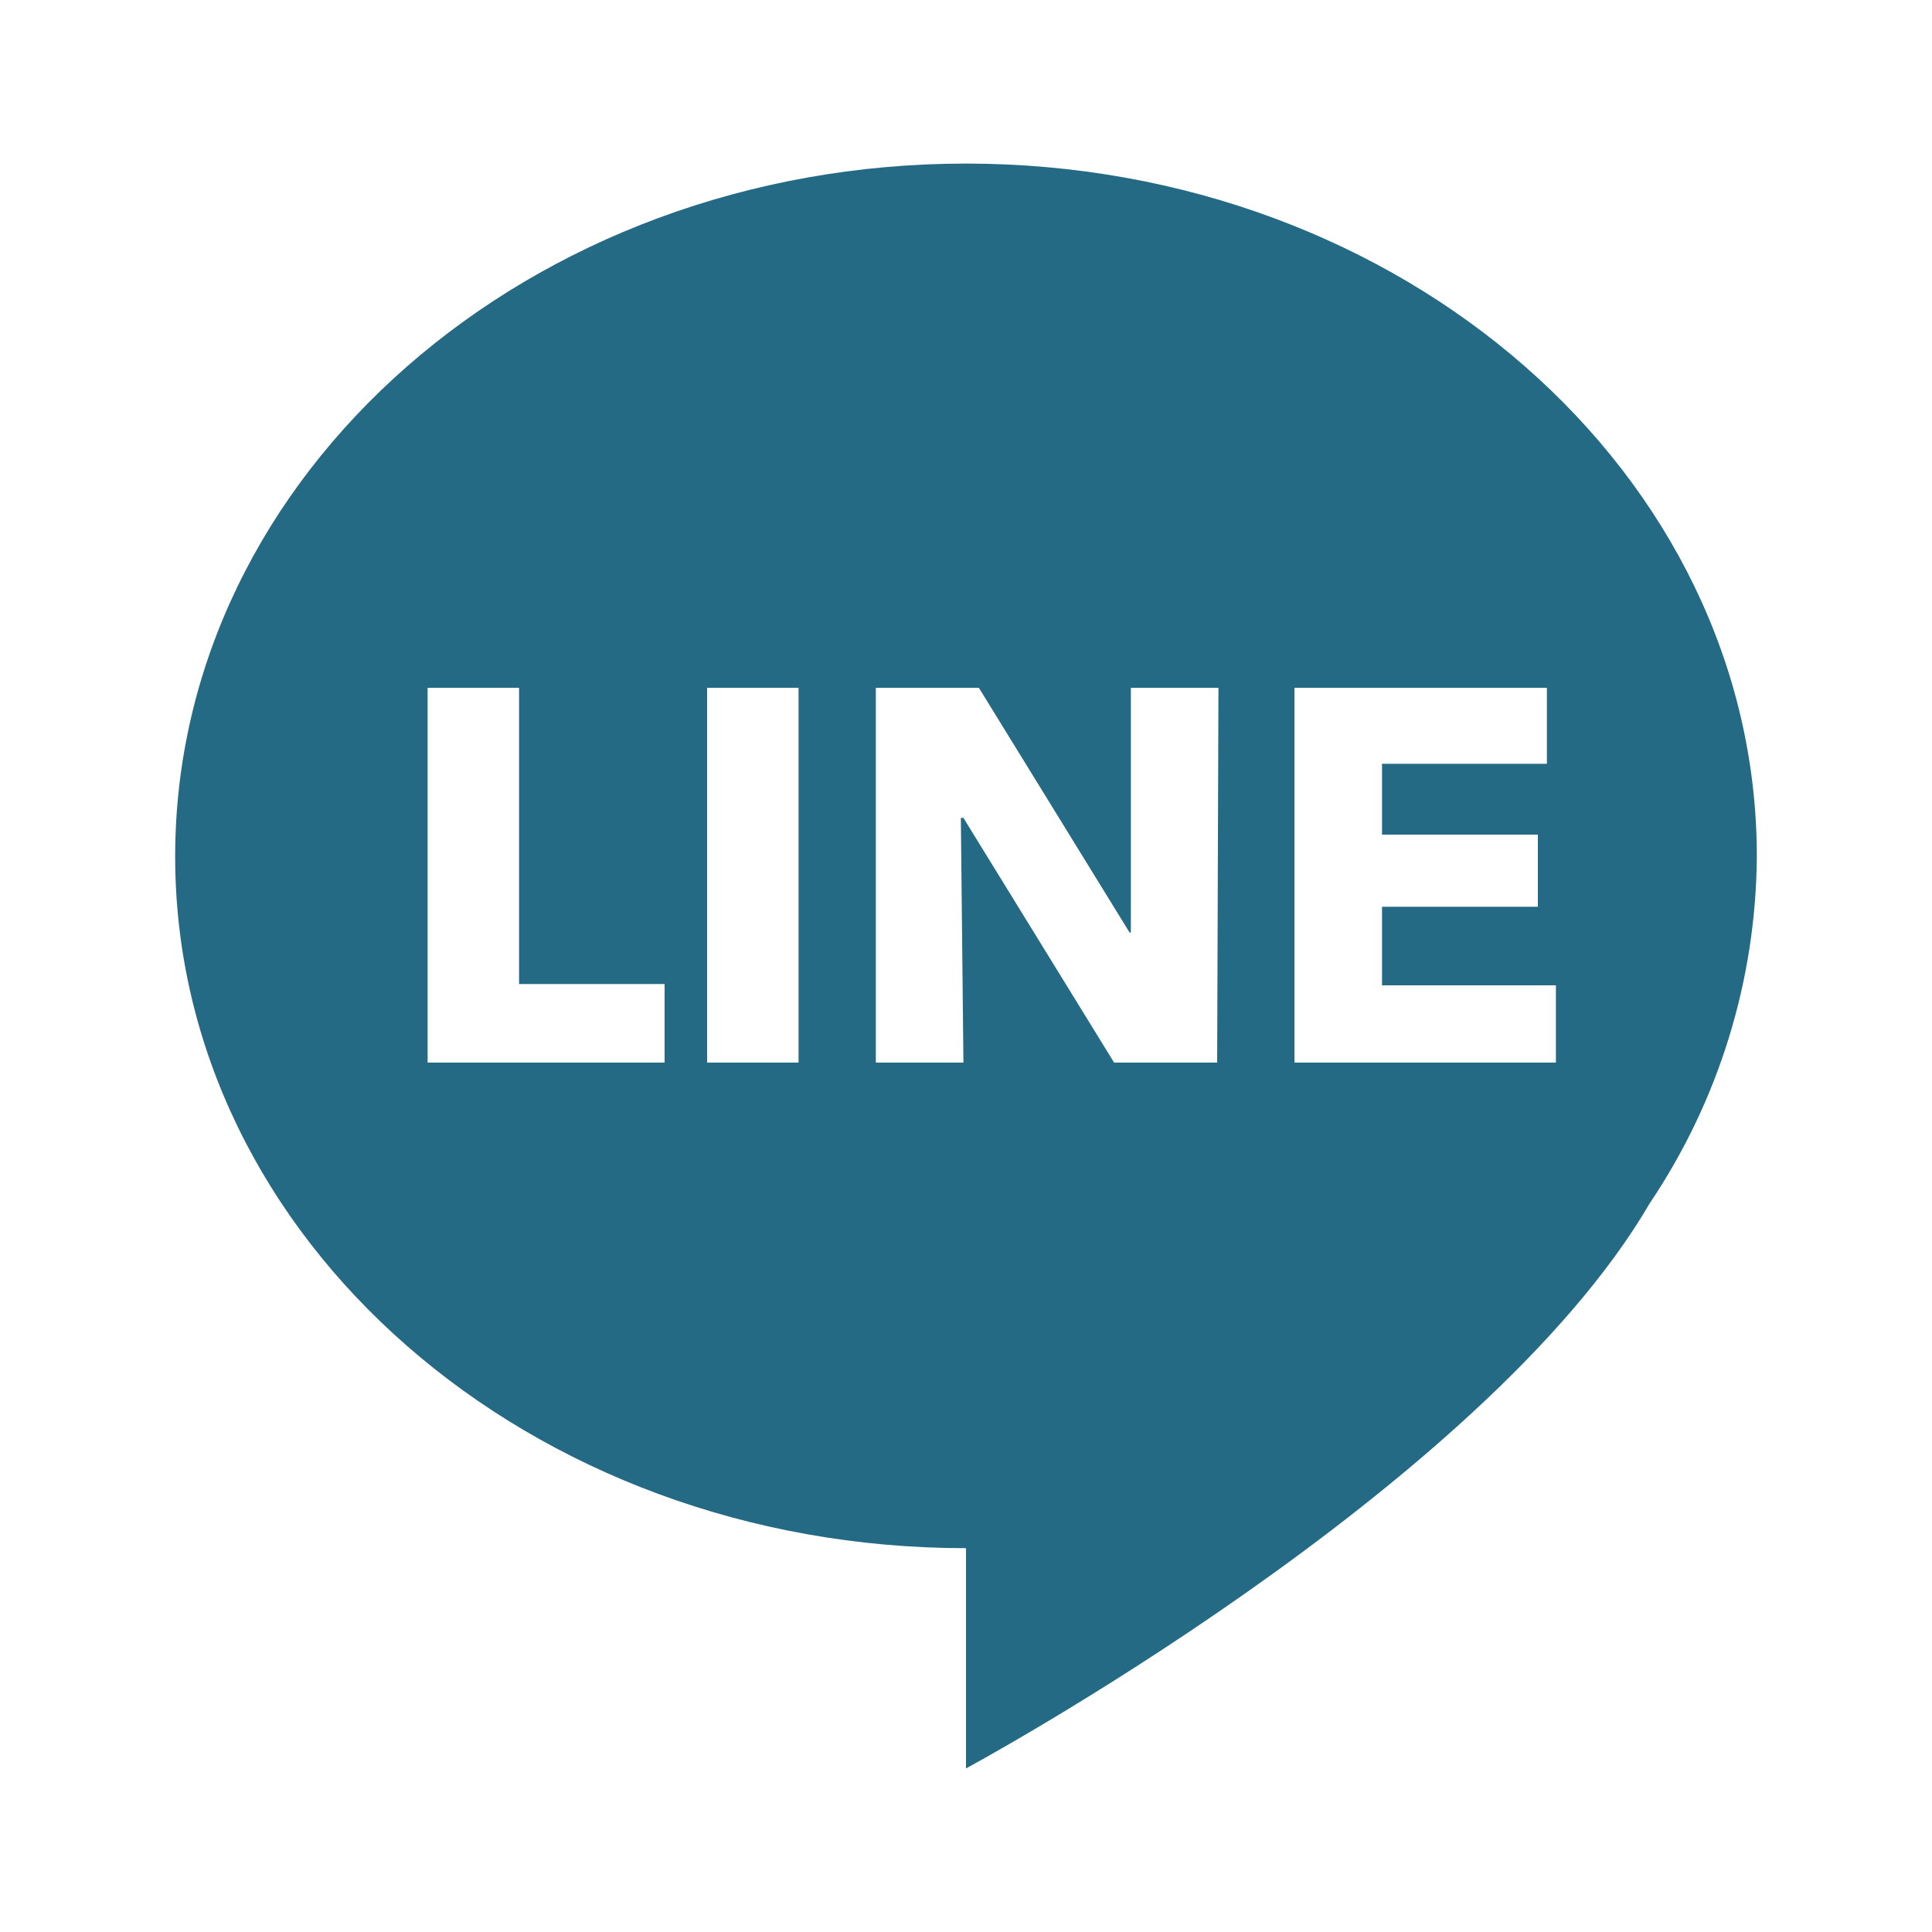
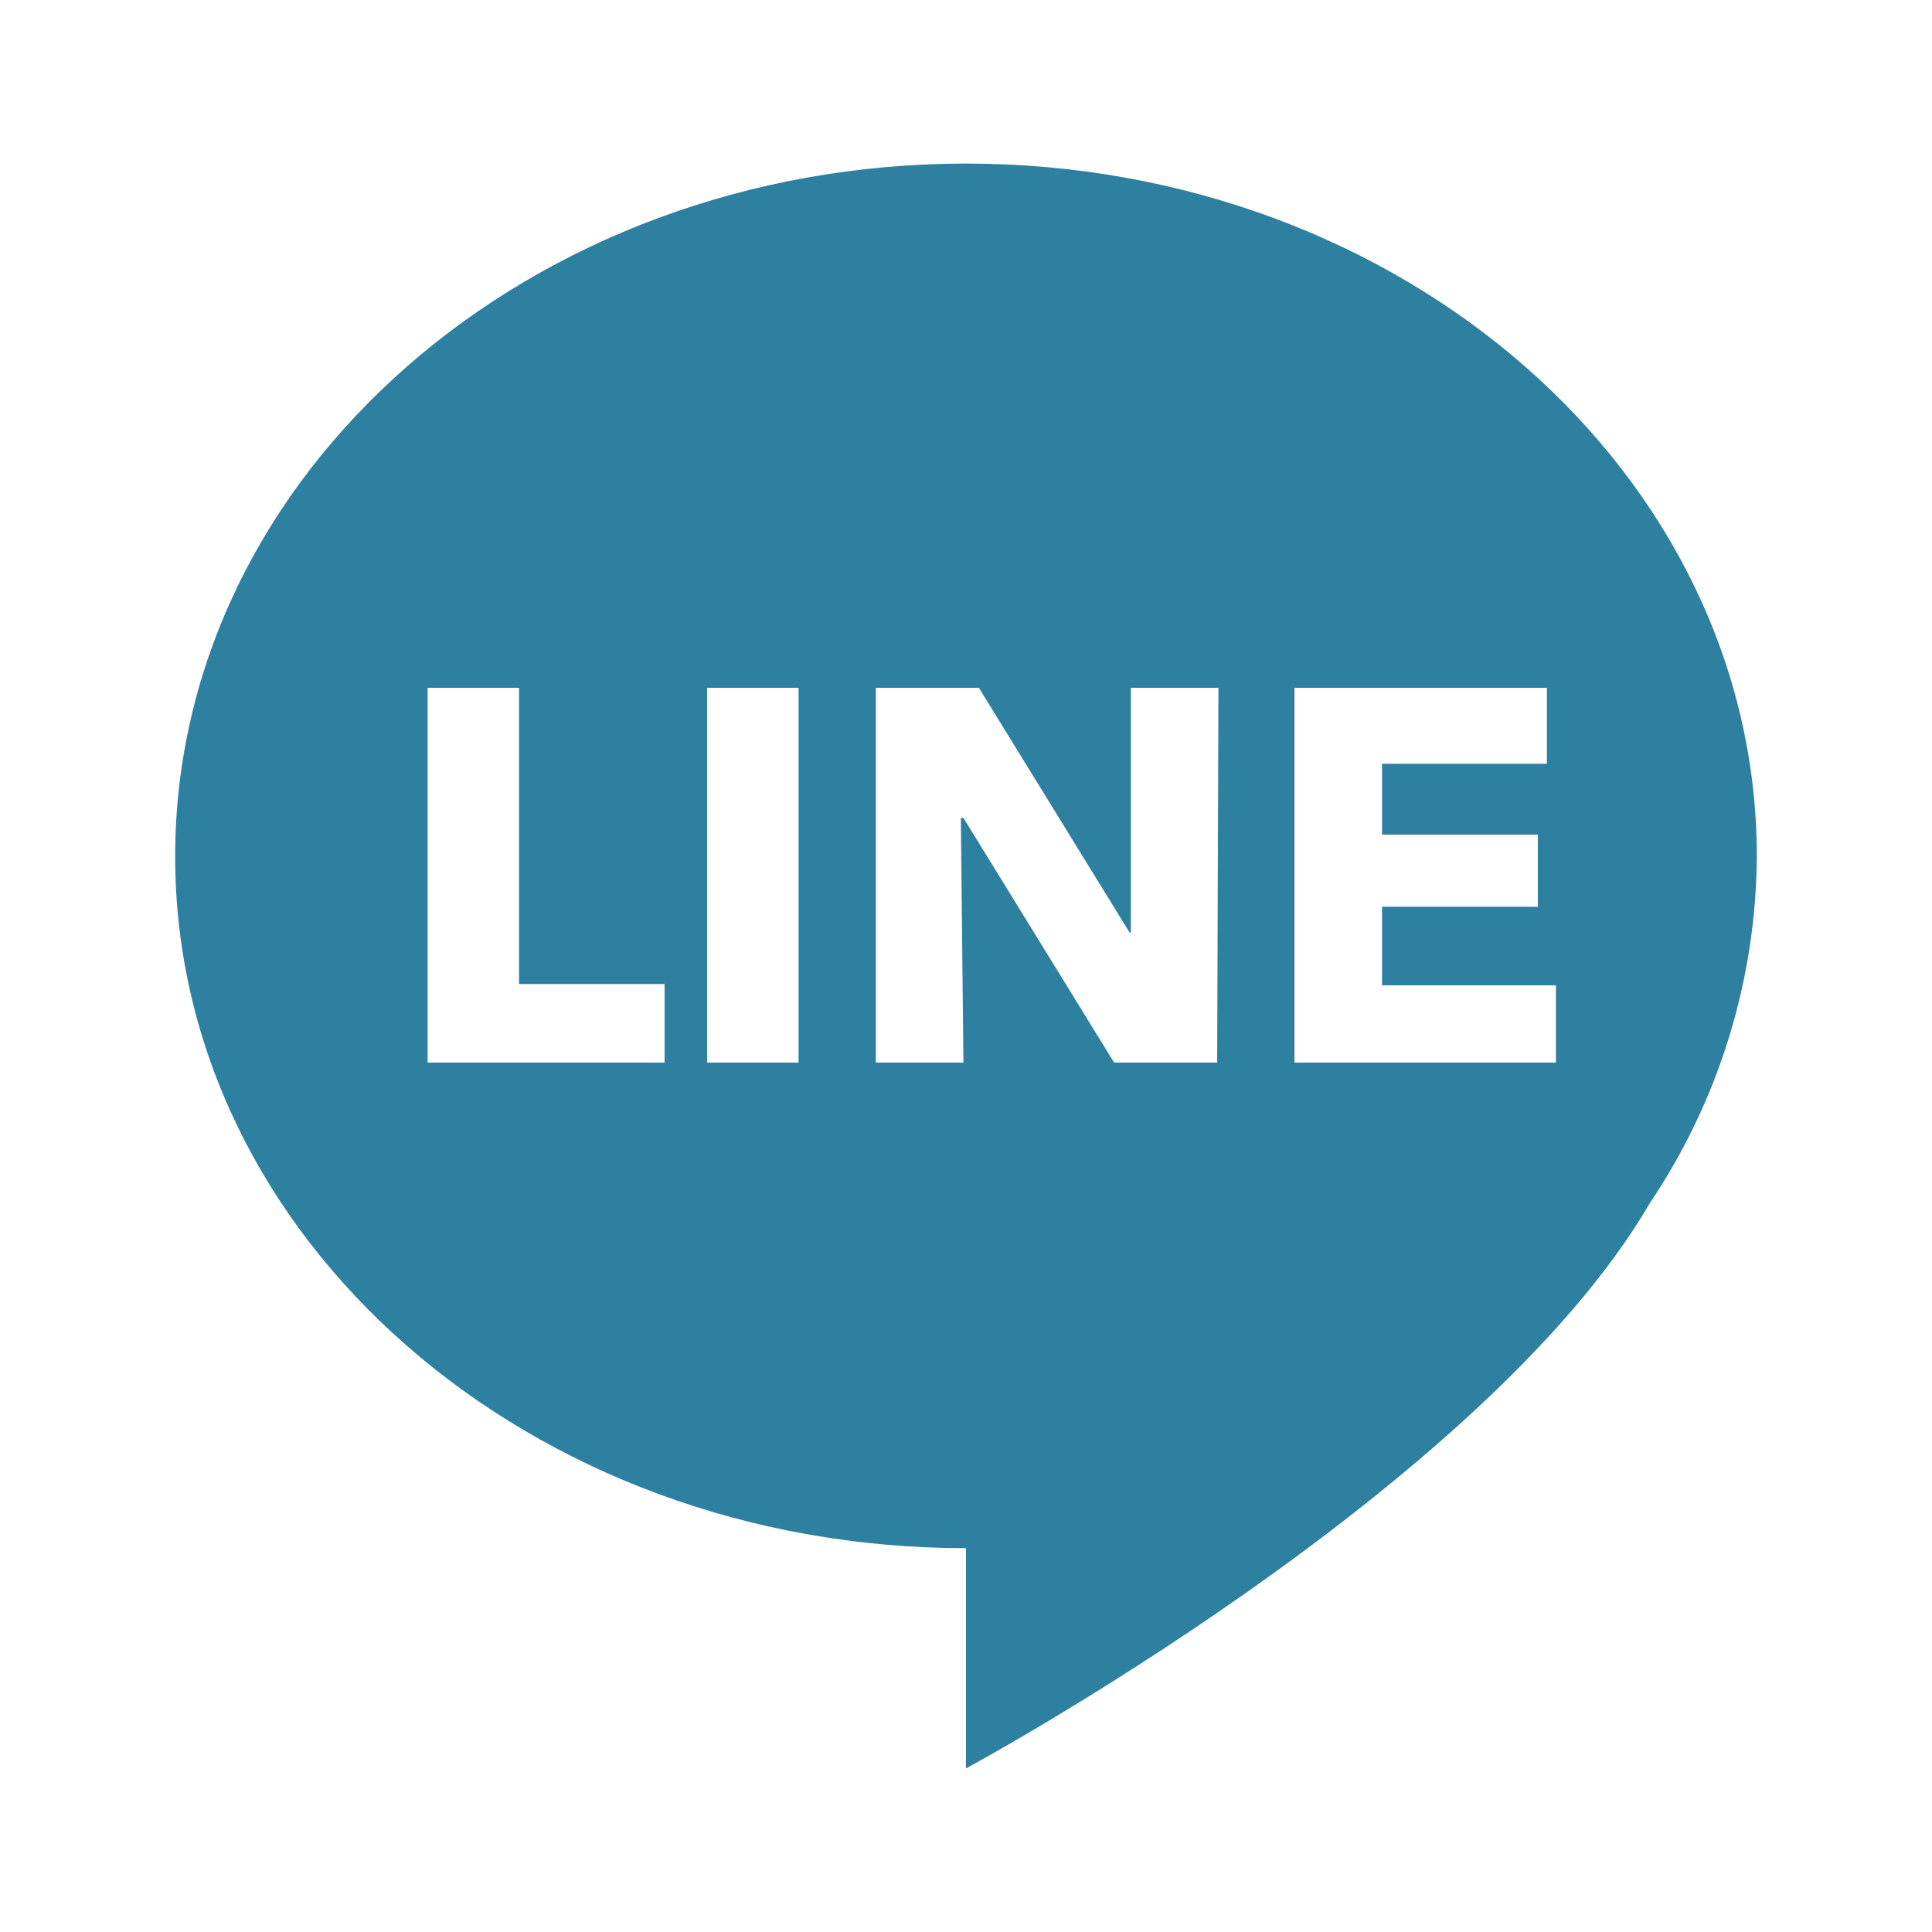
<svg xmlns="http://www.w3.org/2000/svg" id="line" width="100%" height="100%" viewBox="0 0 150 150">
  <defs>
-     <style>.cls-1{fill:#256a85;}</style>
+     <style>.cls-1{fill:#2D80A0;}</style>
  </defs>
  <path class="cls-1" d="M136.4,66.5c0-29.7-27.5-53.8-61.4-53.8S13.6,36.8,13.6,66.5,41.1,120.2,75,120.2v17.1s40.1-21.6,53.1-43.9h0A48.8,48.8,0,0,0,136.4,66.5Zm-84.8,16H33.2V53.4h7.1v23H51.6Zm10.4,0H54.9V53.4H62Zm32.5,0h-8l-11.7-19h-.2l.2,19H68V53.4h8l11.7,19h.1v-19h6.8Zm26.3,0H100.5V53.4h19.6v5.9H107.3v5.5h12.1v5.6H107.3v6.1h13.5Z" />
</svg>
